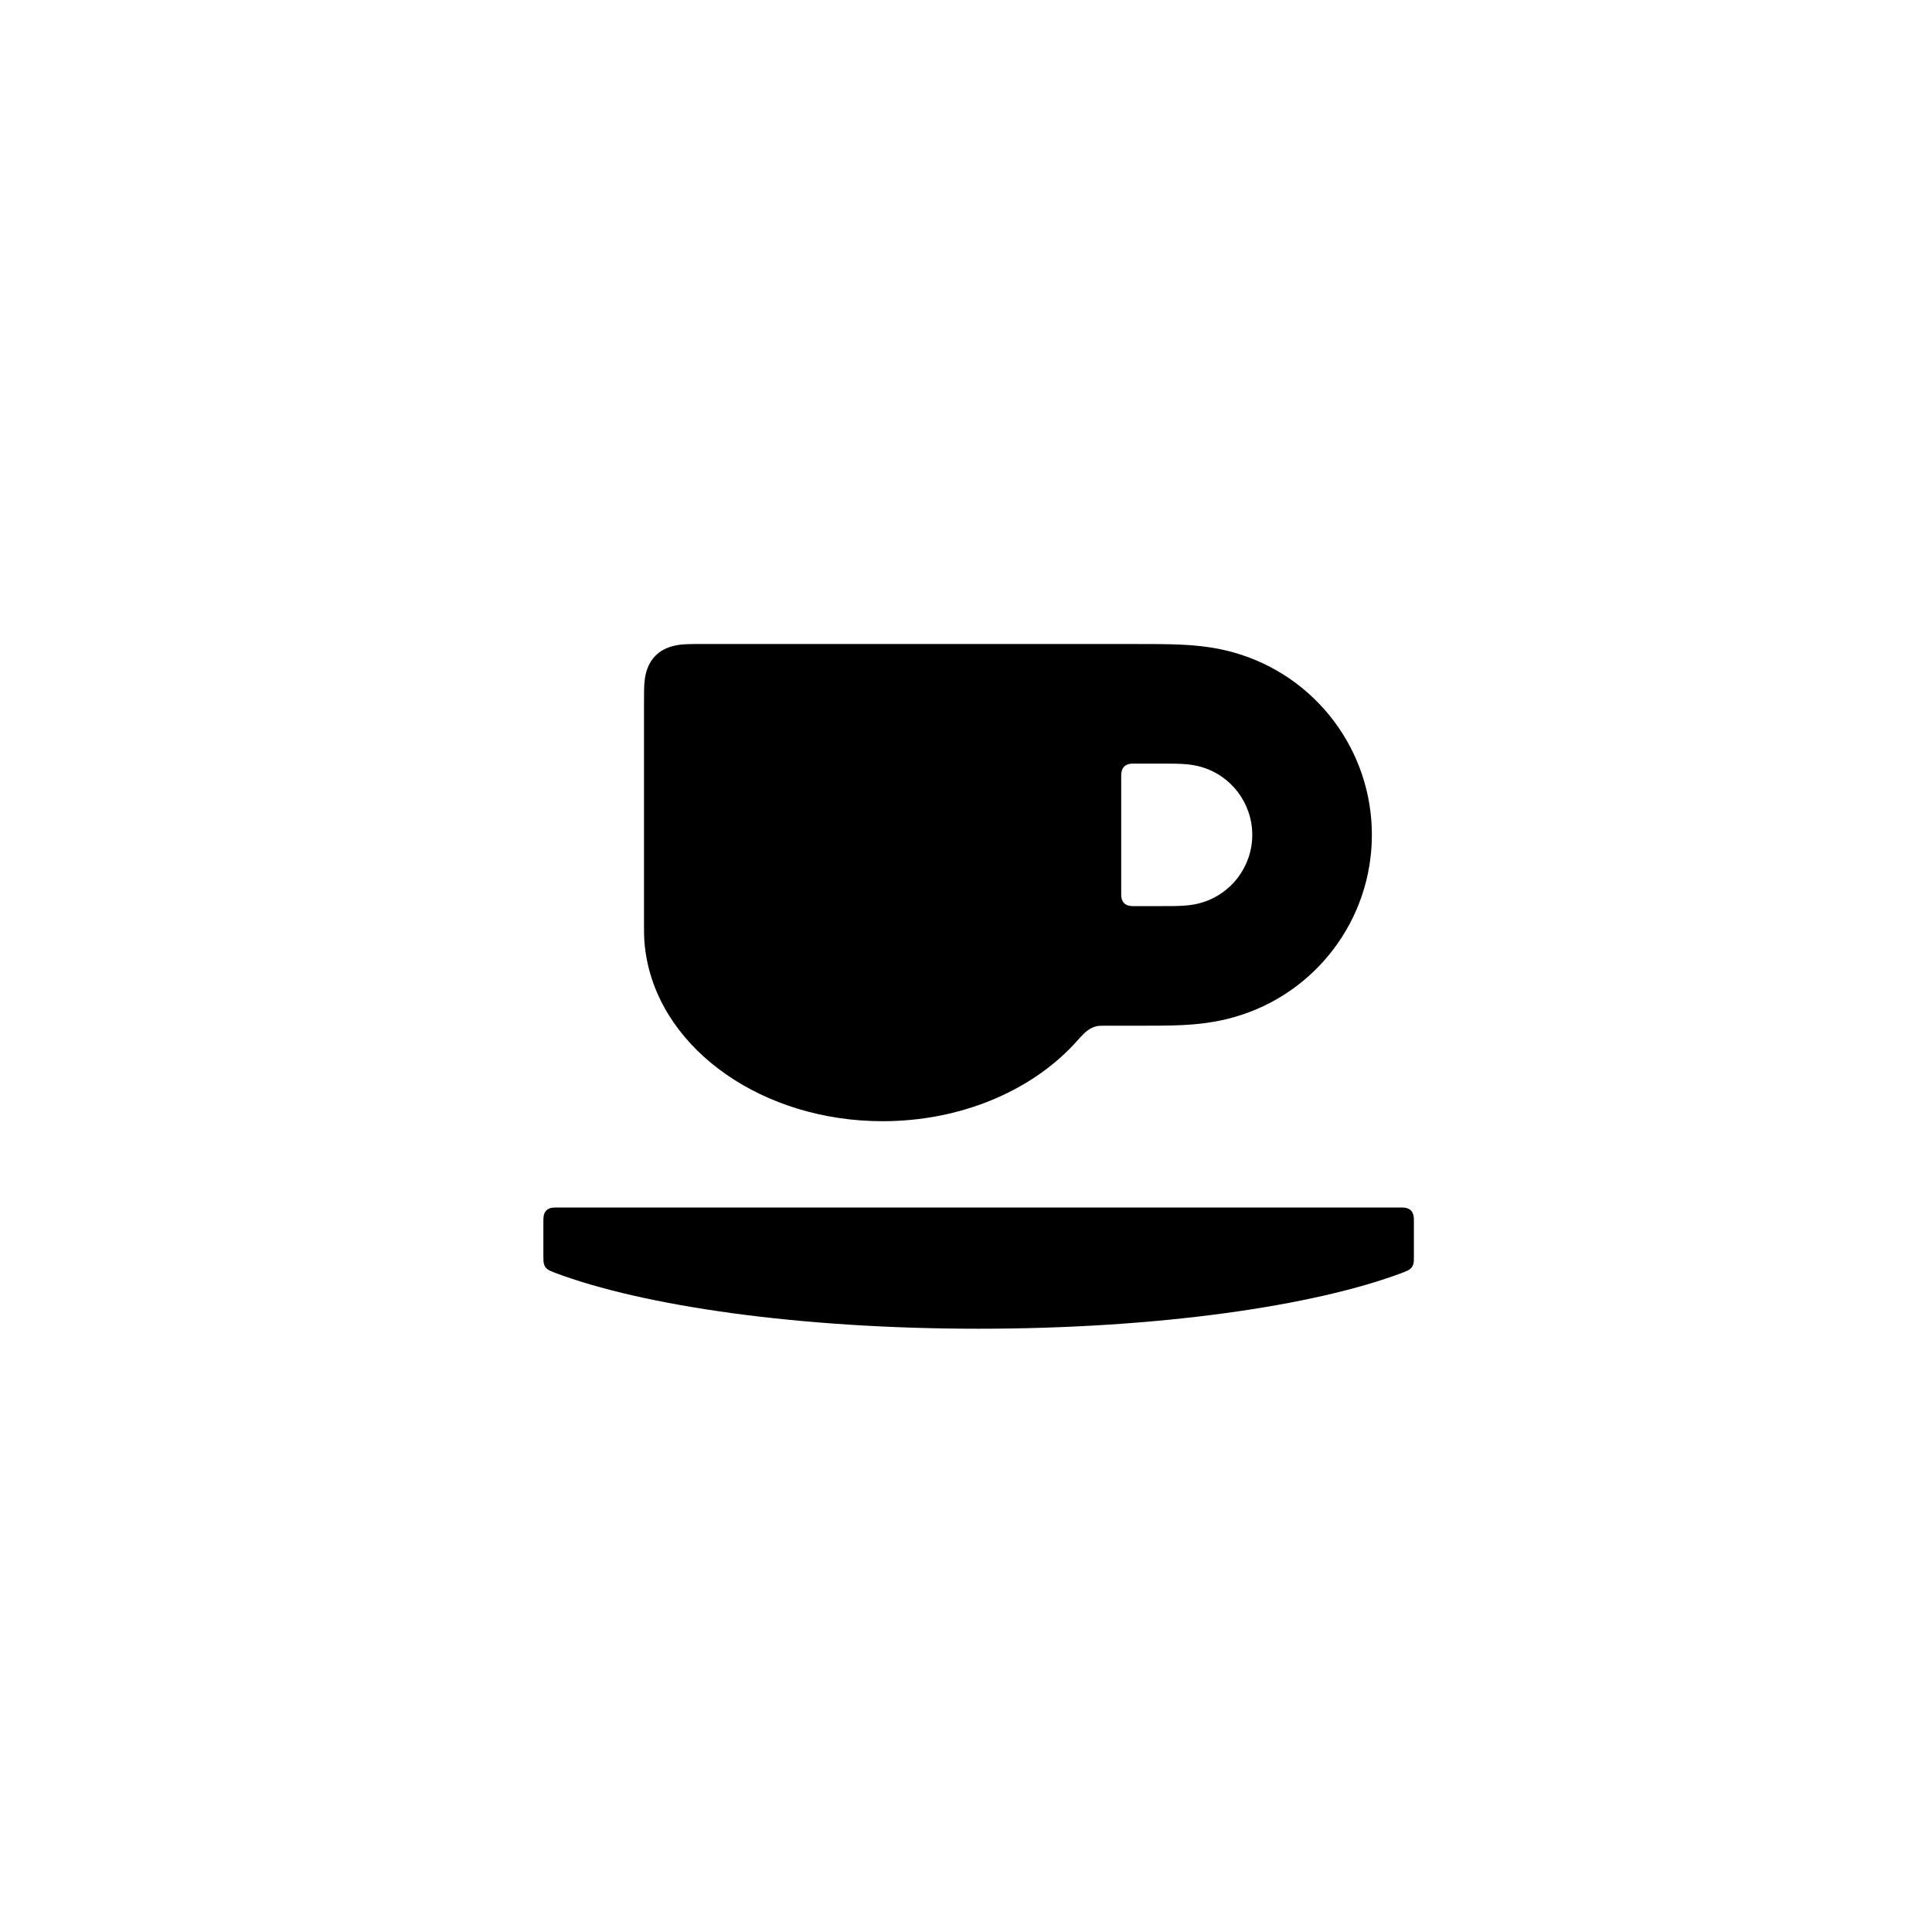
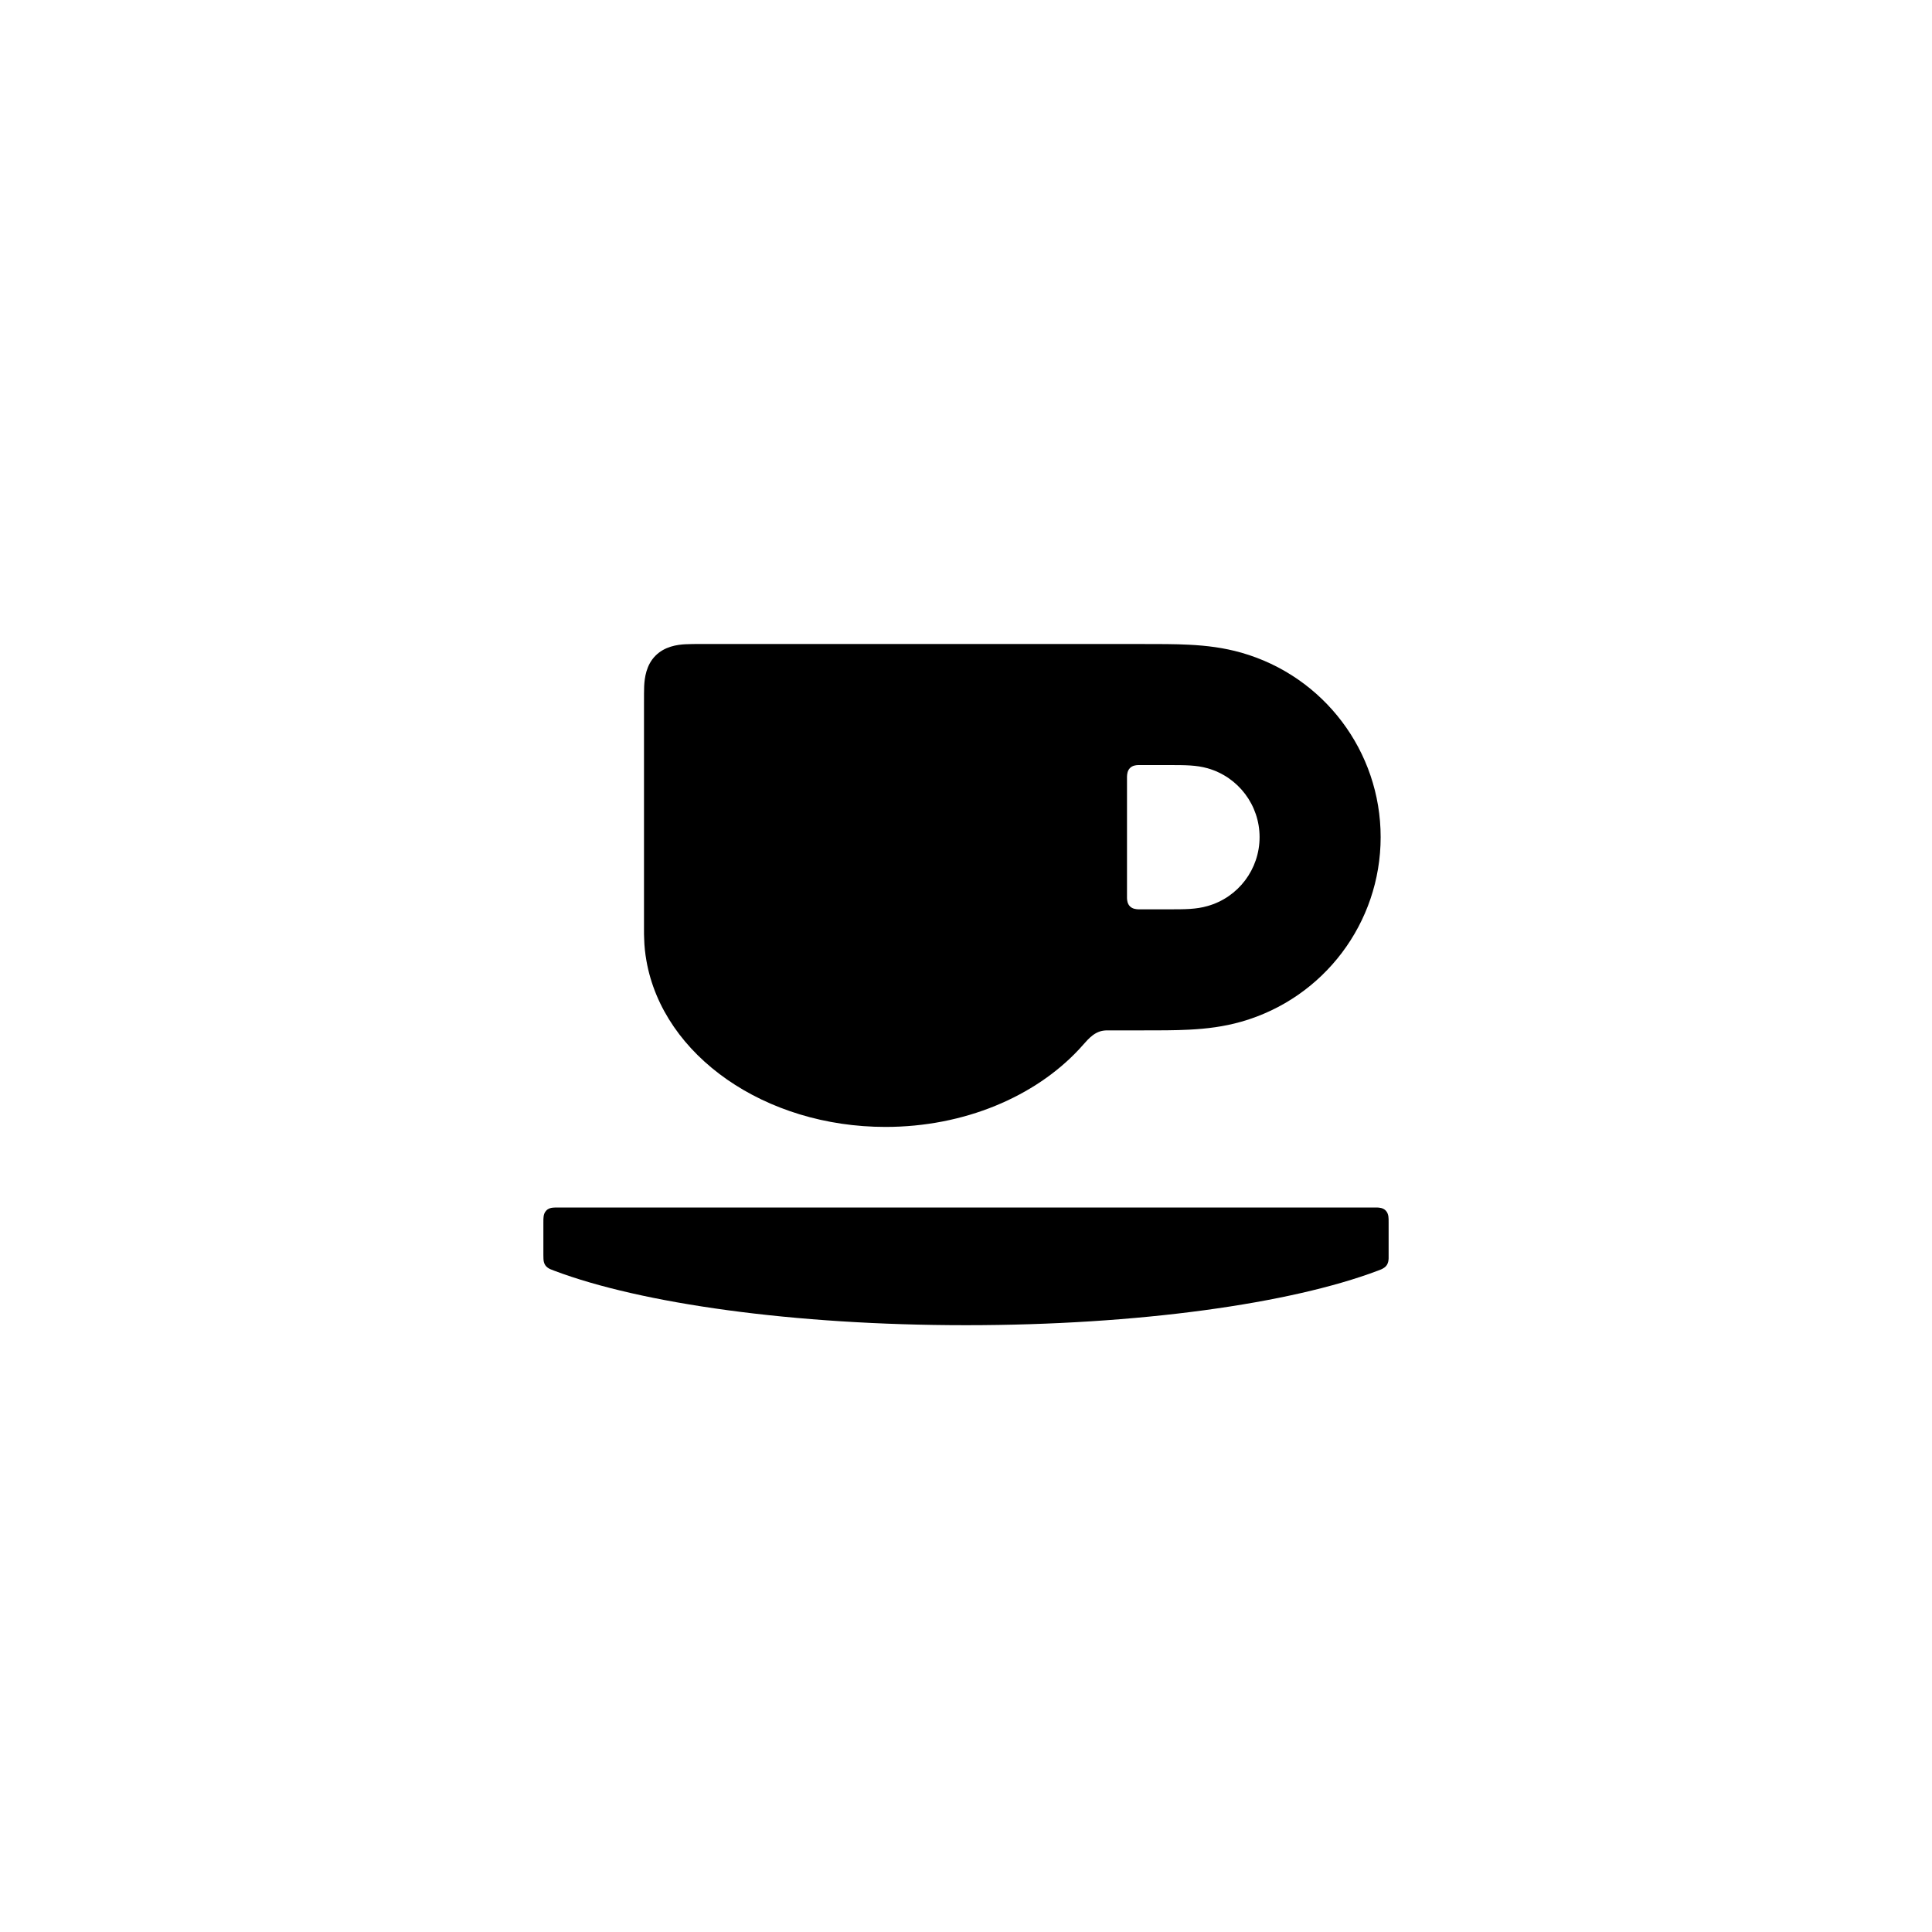
<svg xmlns="http://www.w3.org/2000/svg" viewBox="0 0 24 24" width="32" height="32">
-   <path fill-rule="evenodd" d="M8.753 8L14.036 8C14.336 8 14.519 8 14.689 8.009C14.907 8.02 15.116 8.045 15.332 8.107C16.344 8.395 17.042 9.319 17.042 10.371C17.042 11.423 16.344 12.347 15.331 12.635C15.115 12.697 14.906 12.723 14.688 12.734C14.518 12.742 14.334 12.742 14.035 12.742L13.703 12.742C13.698 12.742 13.696 12.742 13.695 12.742C13.677 12.742 13.663 12.743 13.647 12.744C13.543 12.756 13.47 12.831 13.42 12.886C13.399 12.909 13.373 12.938 13.34 12.974C12.796 13.557 11.928 13.928 10.964 13.928C9.487 13.928 8.235 13.057 8.029 11.887C8.013 11.797 8.004 11.707 8.001 11.616C8 11.581 8 11.55 8 11.499L8 8.753C8 8.605 8 8.525 8.008 8.455C8.018 8.363 8.048 8.239 8.144 8.144C8.257 8.031 8.411 8.008 8.517 8.003C8.569 8 8.633 8 8.753 8ZM12.157 16.506C9.941 16.506 7.994 16.227 6.886 15.808C6.861 15.798 6.847 15.792 6.836 15.787C6.813 15.777 6.79 15.763 6.773 15.738C6.756 15.712 6.752 15.683 6.751 15.658C6.75 15.645 6.75 15.631 6.75 15.609L6.75 15.192C6.75 15.153 6.75 15.131 6.753 15.112C6.755 15.091 6.763 15.061 6.787 15.037C6.811 15.012 6.843 15.004 6.869 15.002C6.886 15 6.907 15 6.942 15L17.372 15C17.397 15 17.409 15 17.418 15C17.448 15.001 17.495 15.004 17.527 15.037C17.548 15.058 17.557 15.085 17.561 15.11C17.564 15.13 17.564 15.152 17.564 15.192L17.564 15.609C17.564 15.635 17.564 15.648 17.563 15.659C17.562 15.686 17.557 15.714 17.541 15.738C17.523 15.765 17.495 15.78 17.469 15.791C17.461 15.795 17.45 15.799 17.428 15.808C16.32 16.227 14.373 16.506 12.157 16.506ZM14.12 11.256L14.433 11.256C14.644 11.256 14.777 11.256 14.917 11.216C15.295 11.109 15.556 10.764 15.556 10.371C15.556 9.978 15.295 9.633 14.918 9.526C14.777 9.486 14.645 9.486 14.434 9.486L14.12 9.486C14.093 9.486 14.078 9.486 14.066 9.486C14.038 9.487 13.995 9.492 13.965 9.523C13.933 9.555 13.929 9.6 13.928 9.629C13.928 9.639 13.928 9.654 13.928 9.678L13.928 11.065C13.928 11.091 13.928 11.107 13.928 11.119C13.929 11.146 13.934 11.189 13.965 11.22C13.996 11.252 14.042 11.255 14.071 11.256C14.081 11.256 14.096 11.256 14.12 11.256Z" />
+   <path fill-rule="evenodd" d="M8.753 8L14.11 8C14.412 8 14.598 8 14.77 8.009C14.991 8.02 15.202 8.046 15.421 8.108C16.445 8.4 17.151 9.335 17.151 10.399C17.151 11.464 16.445 12.4 15.42 12.692C15.201 12.754 14.99 12.78 14.769 12.791C14.597 12.8 14.411 12.8 14.108 12.8L13.77 12.8C13.765 12.8 13.763 12.8 13.762 12.8C13.744 12.8 13.73 12.8 13.714 12.802C13.644 12.81 13.587 12.846 13.541 12.888C13.5 12.925 13.466 12.969 13.407 13.032C12.857 13.623 11.977 13.999 11 13.999C9.505 13.999 8.238 13.118 8.03 11.934C8.014 11.843 8.004 11.752 8.002 11.66C8 11.625 8 11.593 8 11.542L8 8.753C8 8.639 8 8.576 8.002 8.525C8.007 8.421 8.027 8.26 8.144 8.144C8.257 8.031 8.411 8.008 8.517 8.003C8.569 8 8.633 8 8.753 8ZM12 16.462C9.851 16.462 7.963 16.192 6.887 15.786C6.859 15.775 6.846 15.77 6.836 15.766C6.812 15.755 6.789 15.74 6.773 15.716C6.756 15.69 6.752 15.662 6.751 15.636C6.75 15.623 6.75 15.609 6.75 15.587L6.75 15.192C6.75 15.153 6.75 15.131 6.753 15.112C6.755 15.091 6.763 15.061 6.787 15.037C6.811 15.012 6.843 15.004 6.869 15.002C6.886 15 6.907 15 6.942 15L17.058 15C17.083 15 17.095 15 17.104 15C17.134 15.001 17.181 15.004 17.213 15.037C17.234 15.058 17.243 15.085 17.247 15.11C17.25 15.13 17.25 15.152 17.25 15.192L17.25 15.587C17.25 15.611 17.25 15.622 17.25 15.632C17.249 15.661 17.244 15.69 17.227 15.716C17.209 15.743 17.181 15.758 17.157 15.769C17.148 15.772 17.136 15.777 17.113 15.786C16.037 16.192 14.149 16.462 12 16.462ZM14.192 11.296L14.511 11.296C14.724 11.296 14.859 11.296 15.001 11.255C15.384 11.147 15.647 10.797 15.647 10.399C15.647 10.002 15.384 9.653 15.002 9.544C14.86 9.504 14.725 9.504 14.512 9.504L14.192 9.504C14.165 9.504 14.15 9.504 14.138 9.504C14.11 9.505 14.067 9.51 14.037 9.541C14.005 9.573 14.001 9.618 14 9.647C14 9.657 14 9.672 14 9.696L14 11.104C14 11.13 14 11.146 14 11.158C14.001 11.186 14.006 11.229 14.037 11.259C14.068 11.291 14.114 11.295 14.143 11.296C14.153 11.296 14.168 11.296 14.192 11.296Z" />
</svg>
